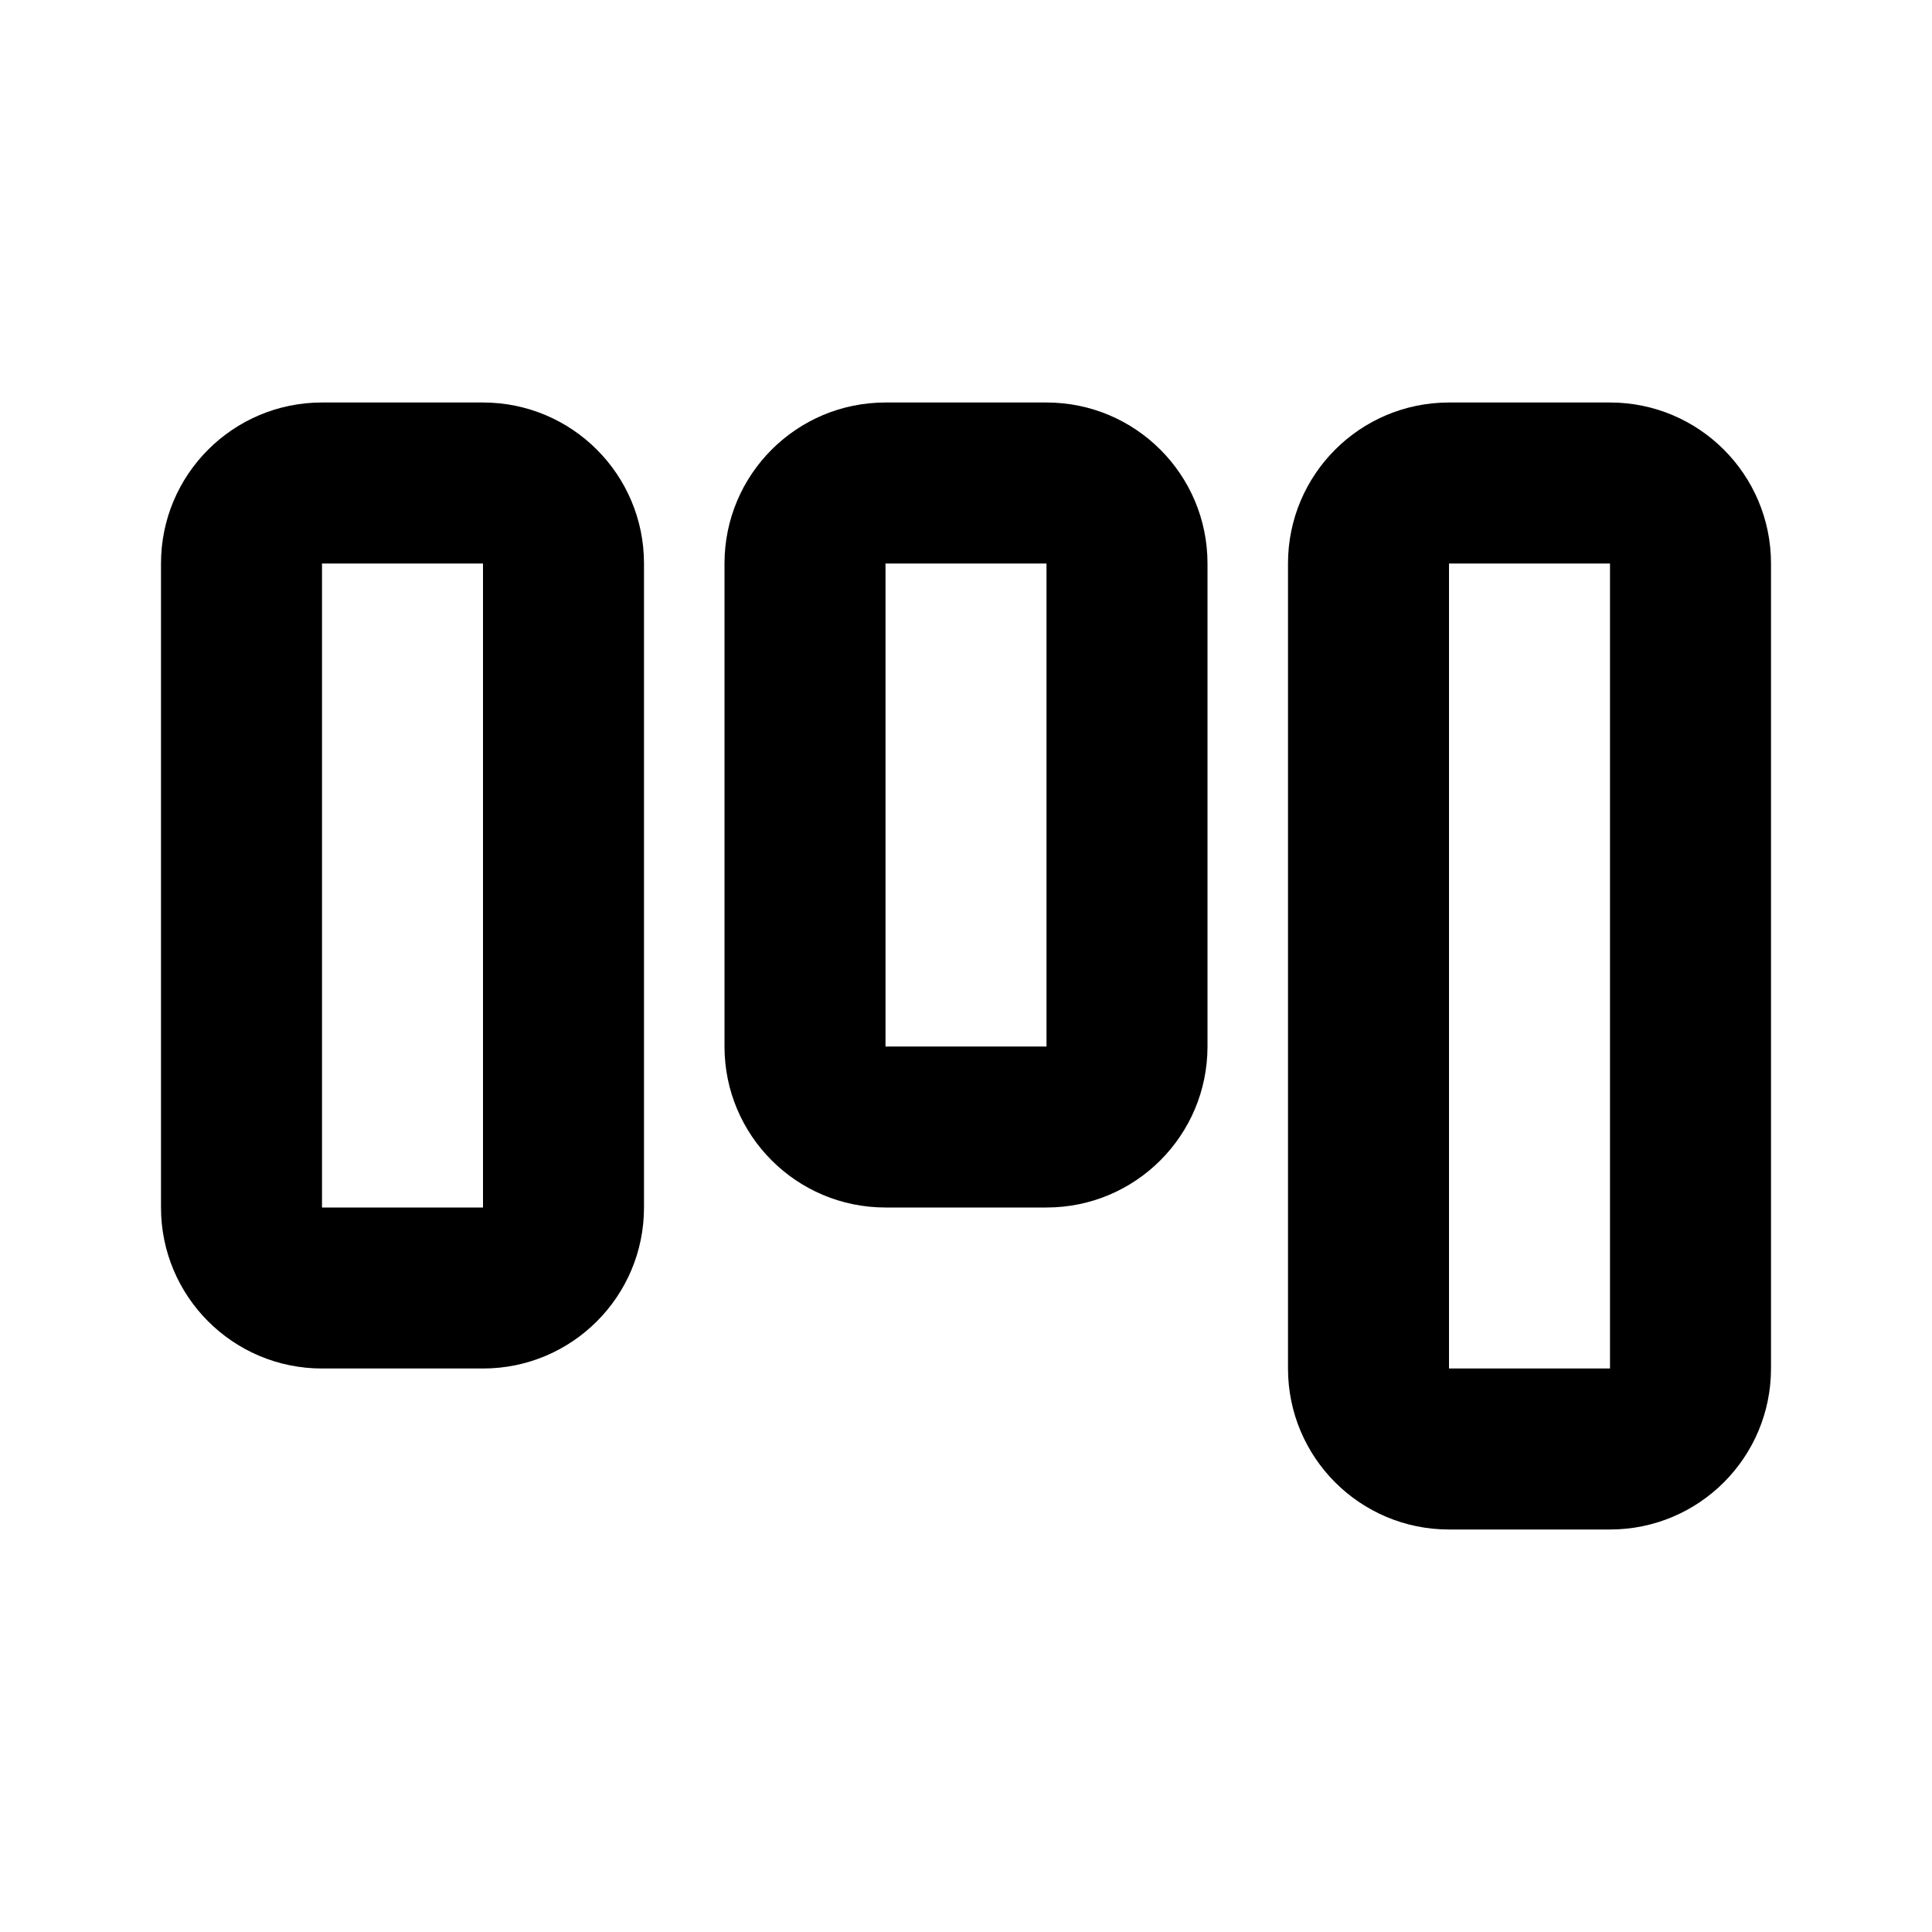
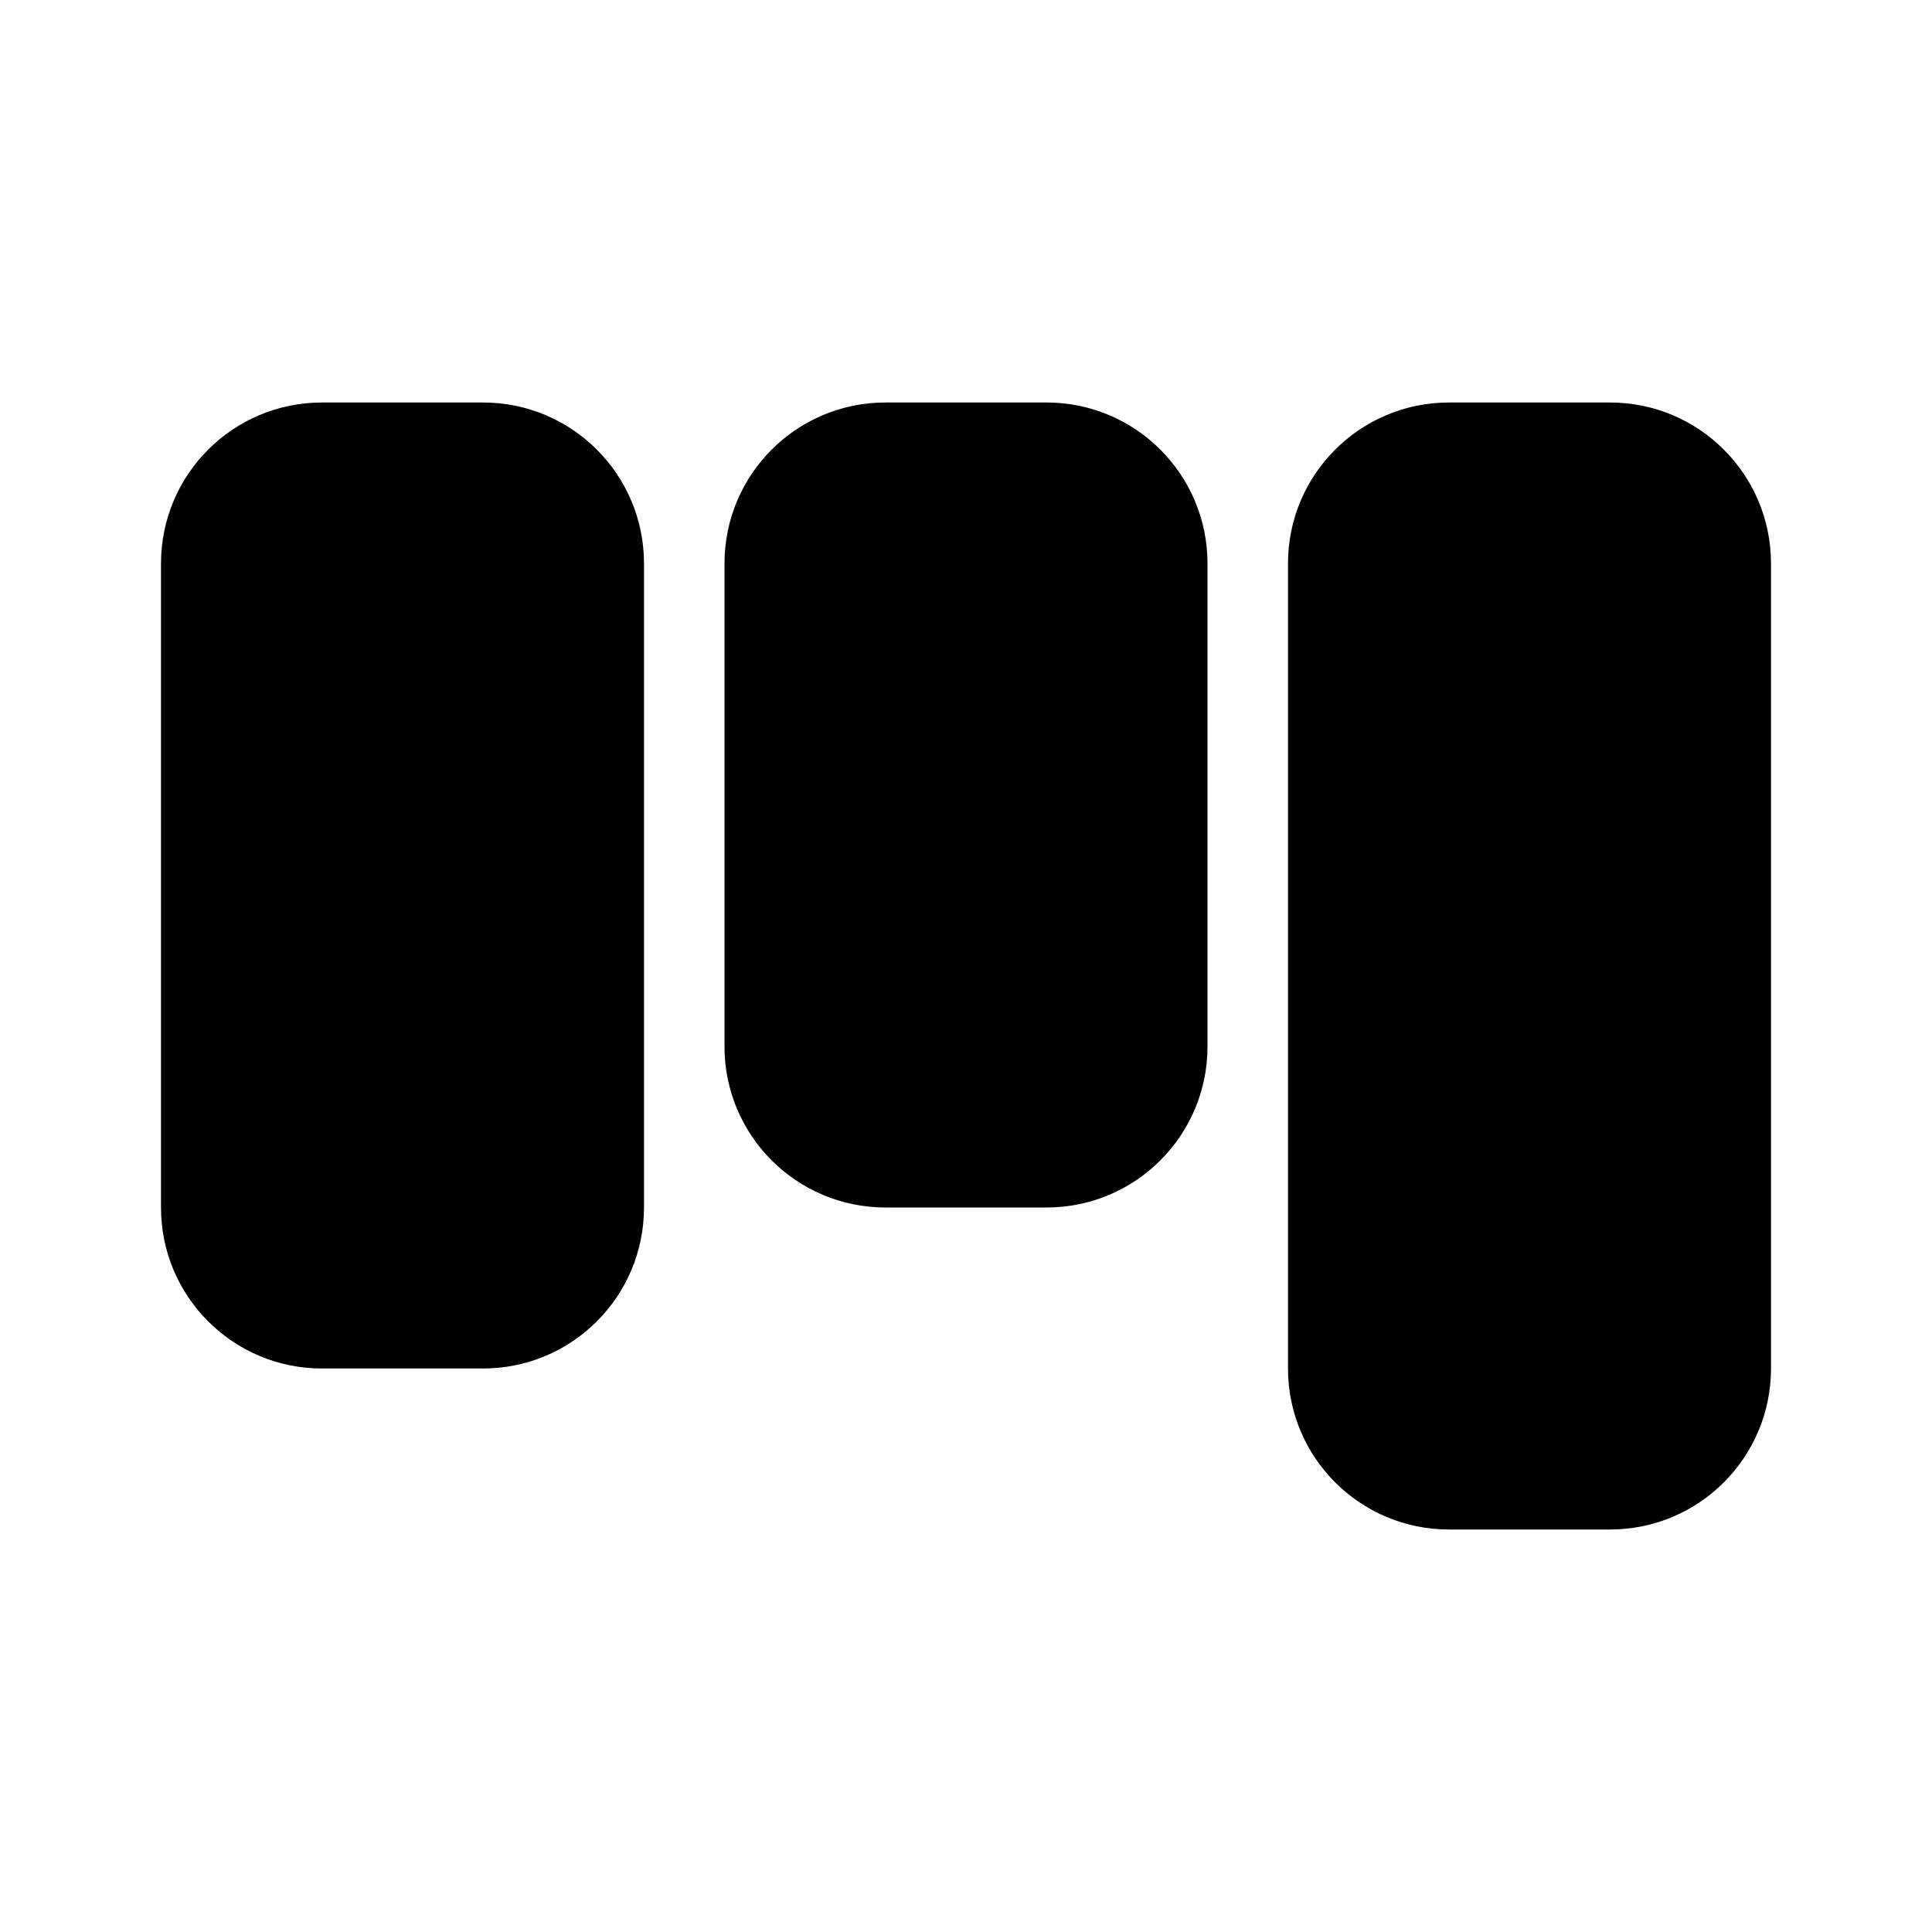
<svg xmlns="http://www.w3.org/2000/svg" width="24" height="24" role="presentation" focusable="false" viewBox="0 0 24 24">
-   <path fill-rule="evenodd" clip-rule="evenodd" d="M2 7V15C2 16.105 2.895 17 4 17H6C7.105 17 8 16.105 8 15V7C8 5.895 7.105 5 6 5H4C2.895 5 2 5.895 2 7ZM4 7V15H6V7L4 7Z" fill="currentColor" />
-   <path fill-rule="evenodd" clip-rule="evenodd" d="M9 7V13C9 14.105 9.895 15 11 15H13C14.105 15 15 14.105 15 13V7C15 5.895 14.105 5 13 5H11C9.895 5 9 5.895 9 7ZM11 7V13H13V7L11 7Z" fill="currentColor" />
-   <path fill-rule="evenodd" clip-rule="evenodd" d="M16 17V7C16 5.895 16.895 5 18 5H20C21.105 5 22 5.895 22 7V17C22 18.105 21.105 19 20 19H18C16.895 19 16 18.105 16 17ZM18 17V7L20 7V17H18Z" fill="currentColor" />
+   <path fillRule="evenodd" clip-rule="evenodd" d="M2 7V15C2 16.105 2.895 17 4 17H6C7.105 17 8 16.105 8 15V7C8 5.895 7.105 5 6 5H4C2.895 5 2 5.895 2 7ZM4 7V15H6V7L4 7Z" fill="currentColor" />
+   <path fillRule="evenodd" clip-rule="evenodd" d="M9 7V13C9 14.105 9.895 15 11 15H13C14.105 15 15 14.105 15 13V7C15 5.895 14.105 5 13 5H11C9.895 5 9 5.895 9 7ZM11 7V13H13V7L11 7Z" fill="currentColor" />
+   <path fillRule="evenodd" clip-rule="evenodd" d="M16 17V7C16 5.895 16.895 5 18 5H20C21.105 5 22 5.895 22 7V17C22 18.105 21.105 19 20 19H18C16.895 19 16 18.105 16 17ZM18 17V7L20 7V17H18Z" fill="currentColor" />
</svg>
